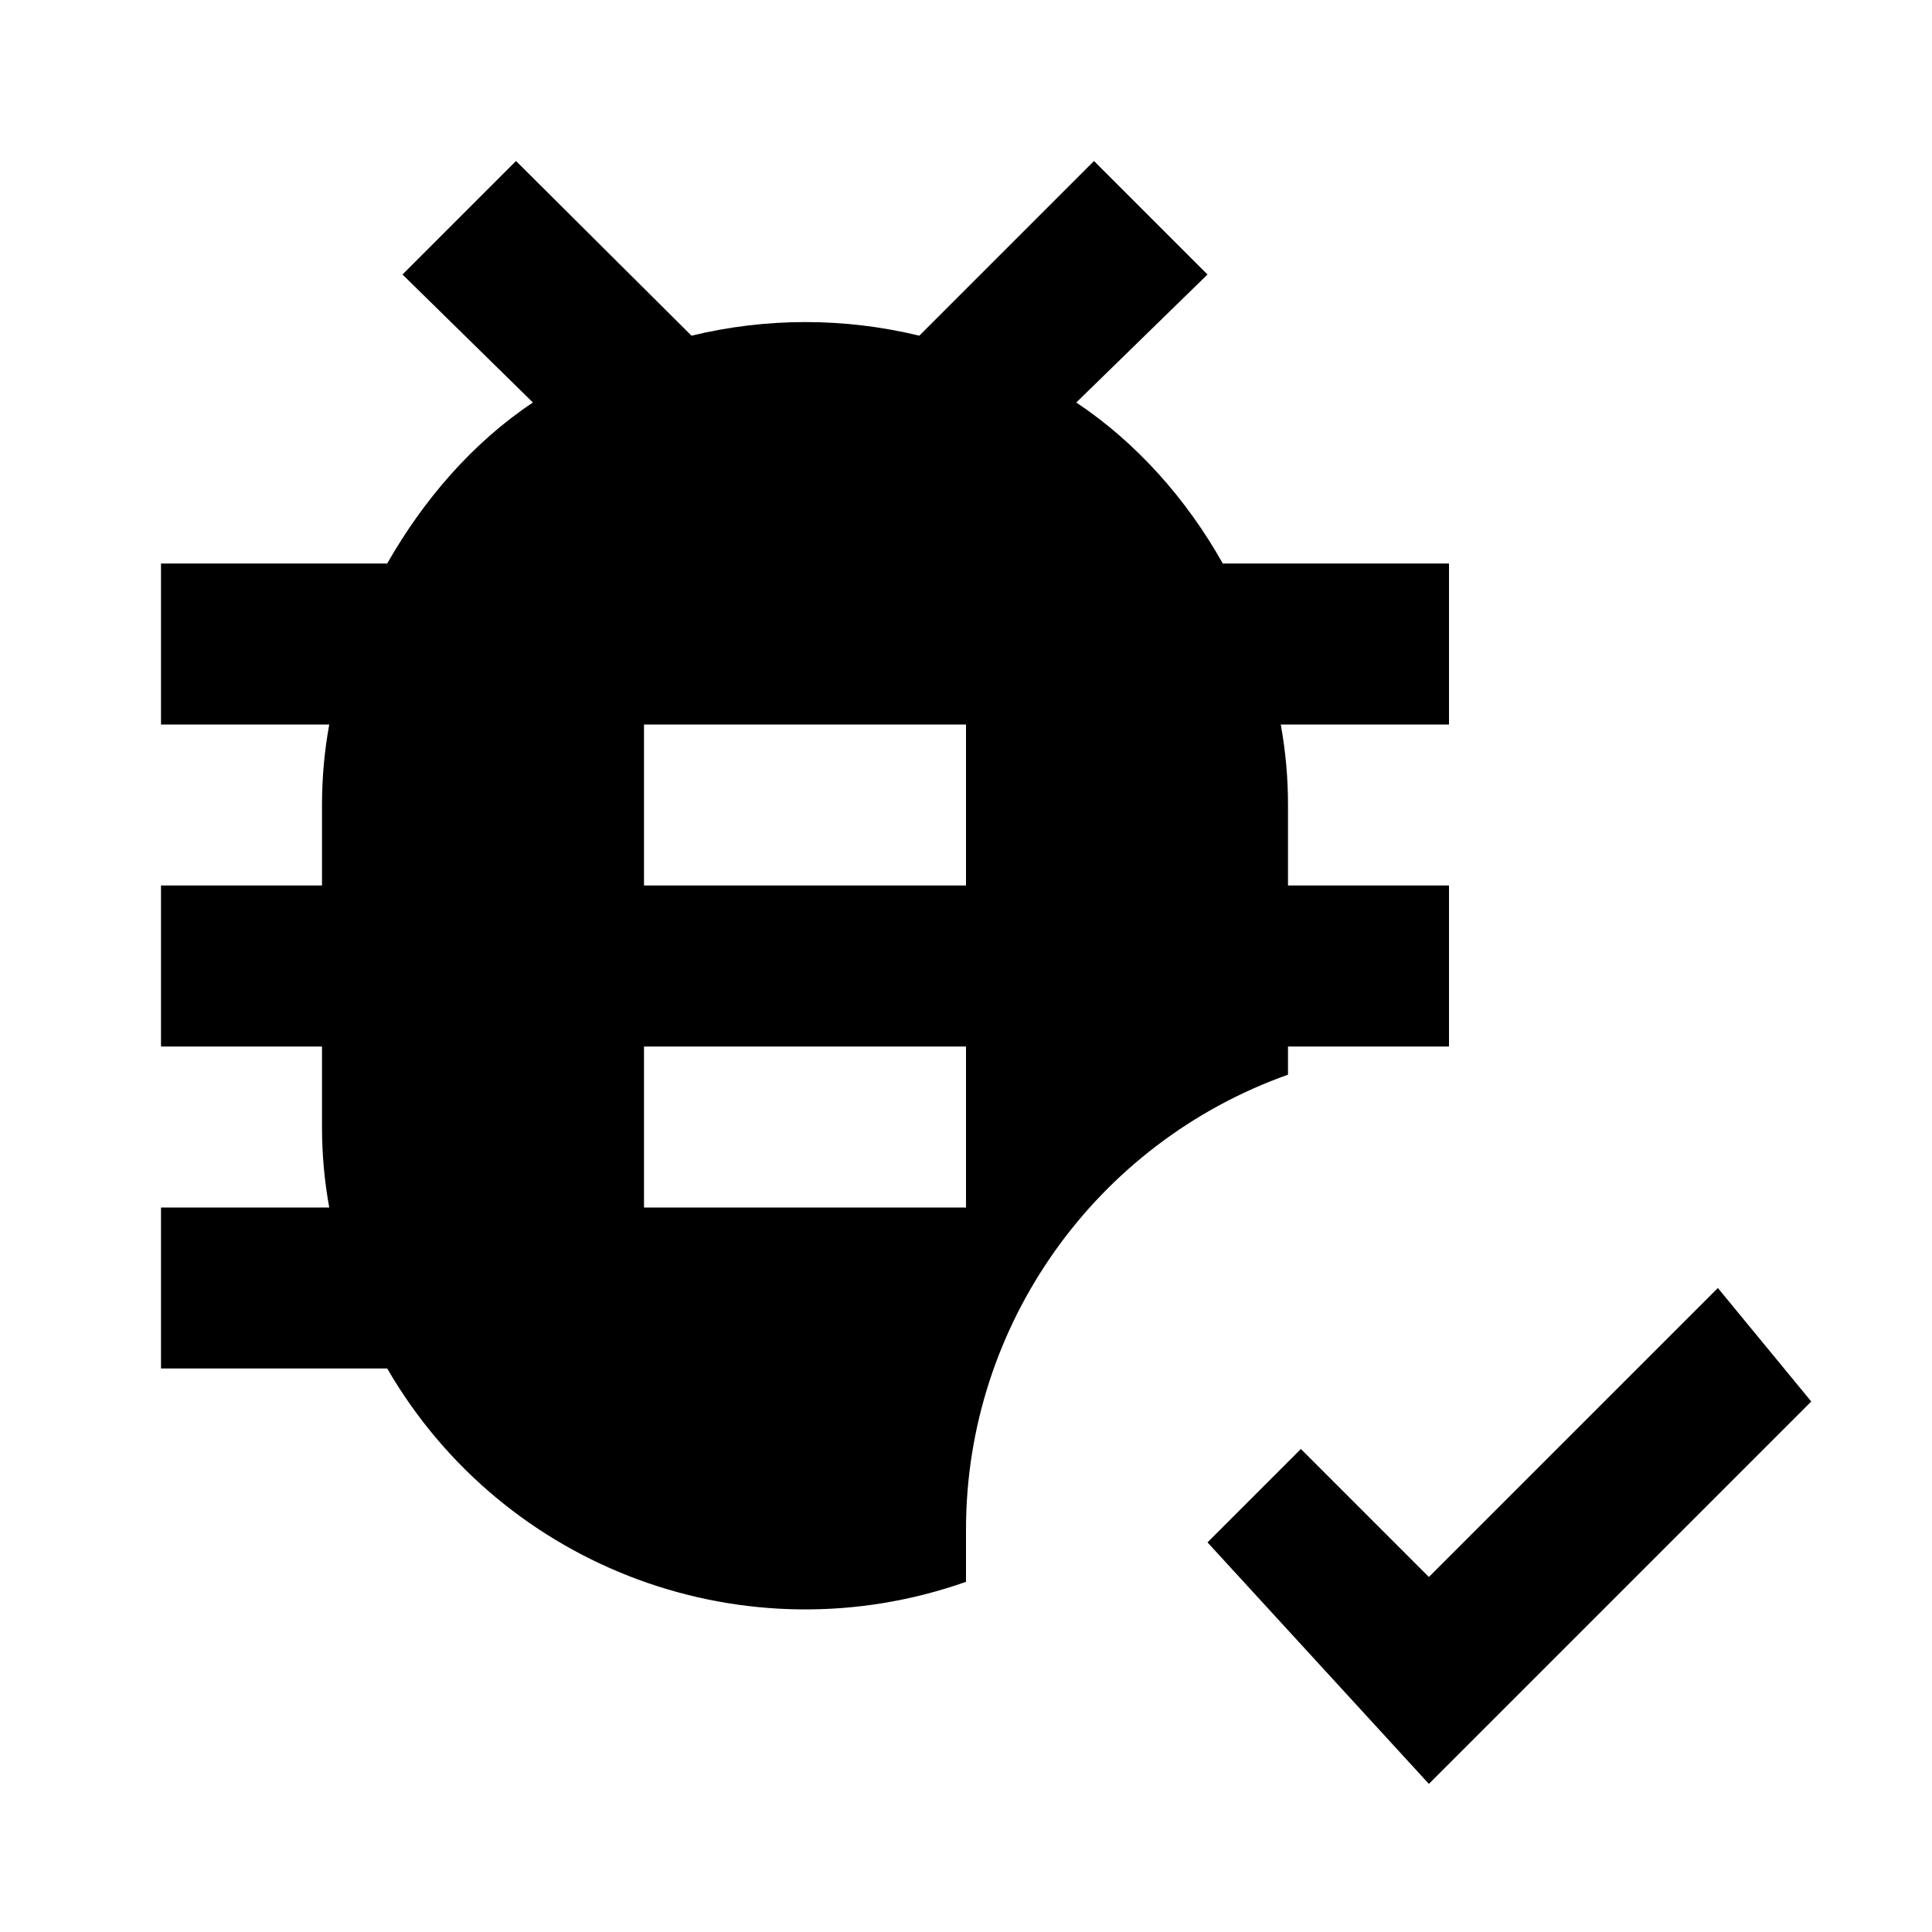
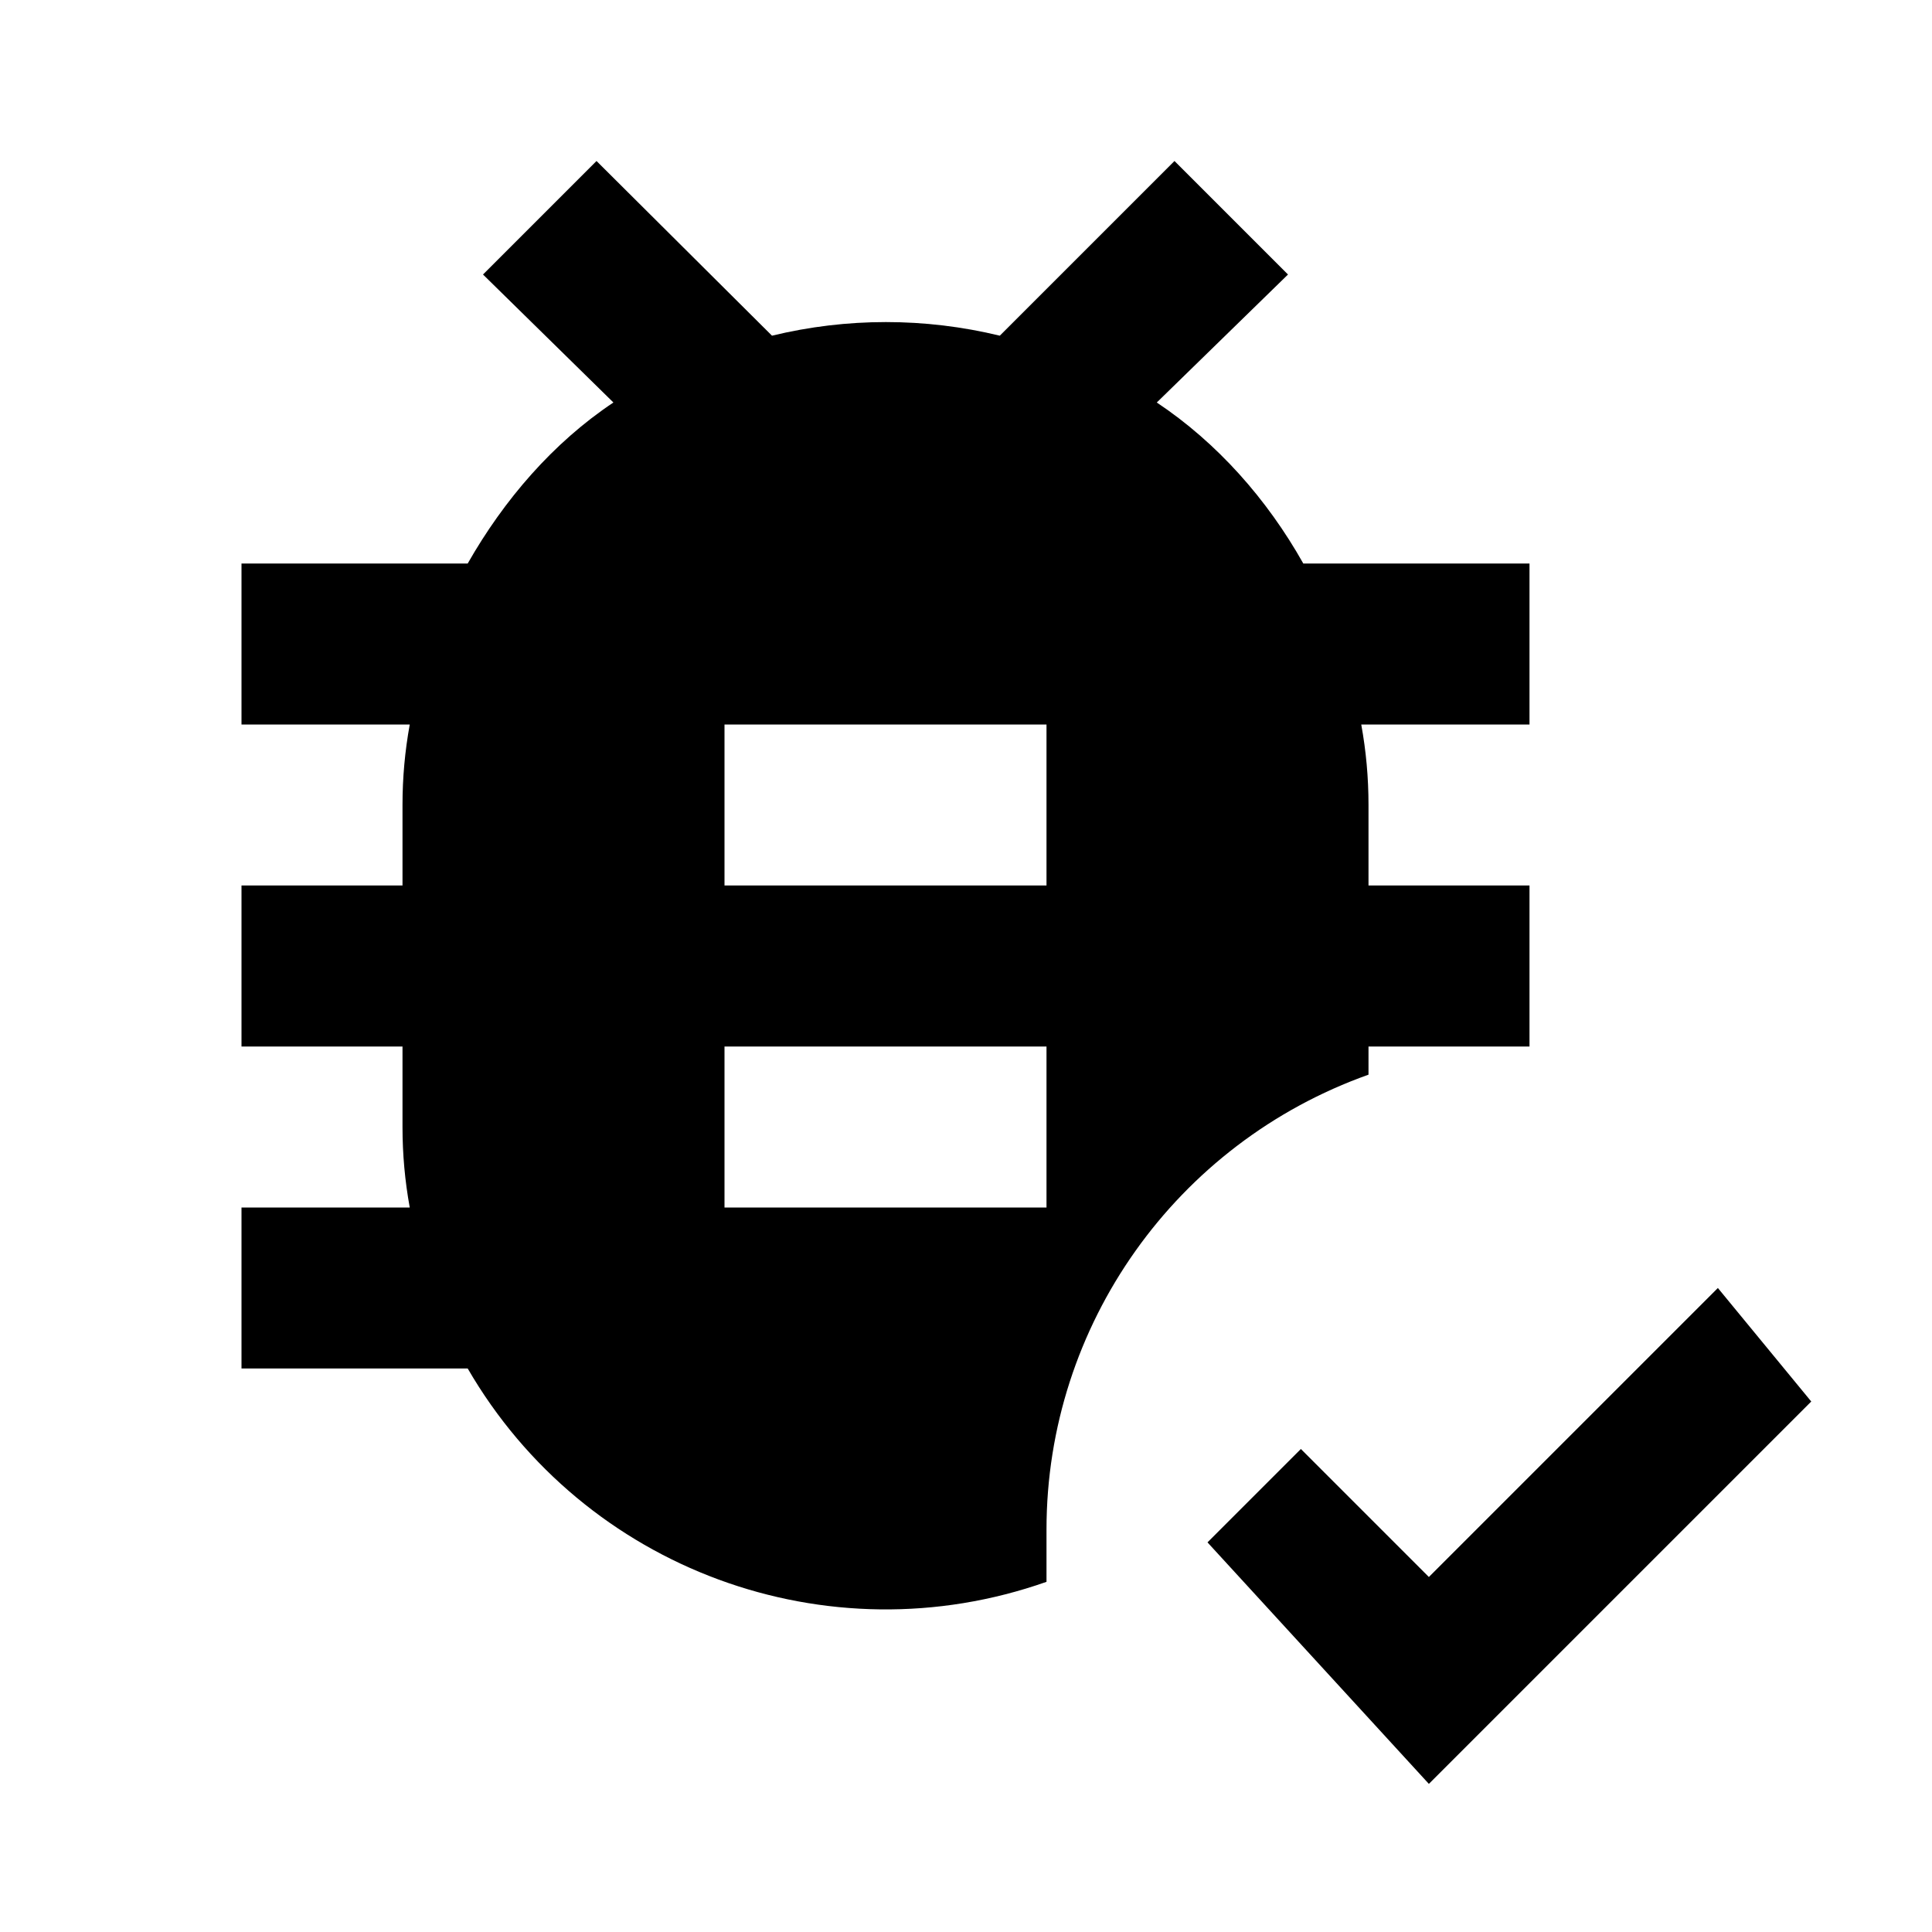
<svg xmlns="http://www.w3.org/2000/svg" viewBox="0 0 24 24">
-   <path d="M18 7h-2.81c-.45-.8-1.07-1.5-1.82-2L15 3.41 13.59 2l-2.17 2.17a6.002 6.002 0 0 0-2.83 0L6.41 2 5 3.41 6.62 5c-.75.5-1.36 1.21-1.81 2H2v2h2.09c-.06.33-.09.66-.09 1v1H2v2h2v1c0 .34.03.67.09 1H2v2h2.81A6.002 6.002 0 0 0 12 19.65V19c0-2.54 1.61-4.8 4-5.65V13h2v-2h-2v-1c0-.34-.03-.67-.09-1H18V7m-6 8H8v-2h4v2m0-4H8V9h4v2m5.75 11.16-2.75-3L16.16 18l1.59 1.59L21.34 16l1.16 1.41-4.75 4.75z" />
+   <path d="M19 7h-2.81c-.45-.8-1.07-1.5-1.82-2L16 3.41 14.59 2l-2.17 2.17a6.002 6.002 0 0 0-2.83 0L7.41 2 6 3.41 7.62 5c-.75.5-1.36 1.21-1.81 2H3v2h2.09c-.06.33-.09.66-.09 1v1H3v2h2v1c0 .34.03.67.09 1H3v2h2.81A6.002 6.002 0 0 0 13 19.65V19c0-2.54 1.61-4.8 4-5.65V13h2v-2h-2v-1c0-.34-.03-.67-.09-1H19V7m-6 8H9v-2h4v2m0-4H9V9h4v2m4.75 11.16-2.75-3L16.16 18l1.59 1.59L21.34 16l1.16 1.41-4.75 4.75z" />
</svg>
